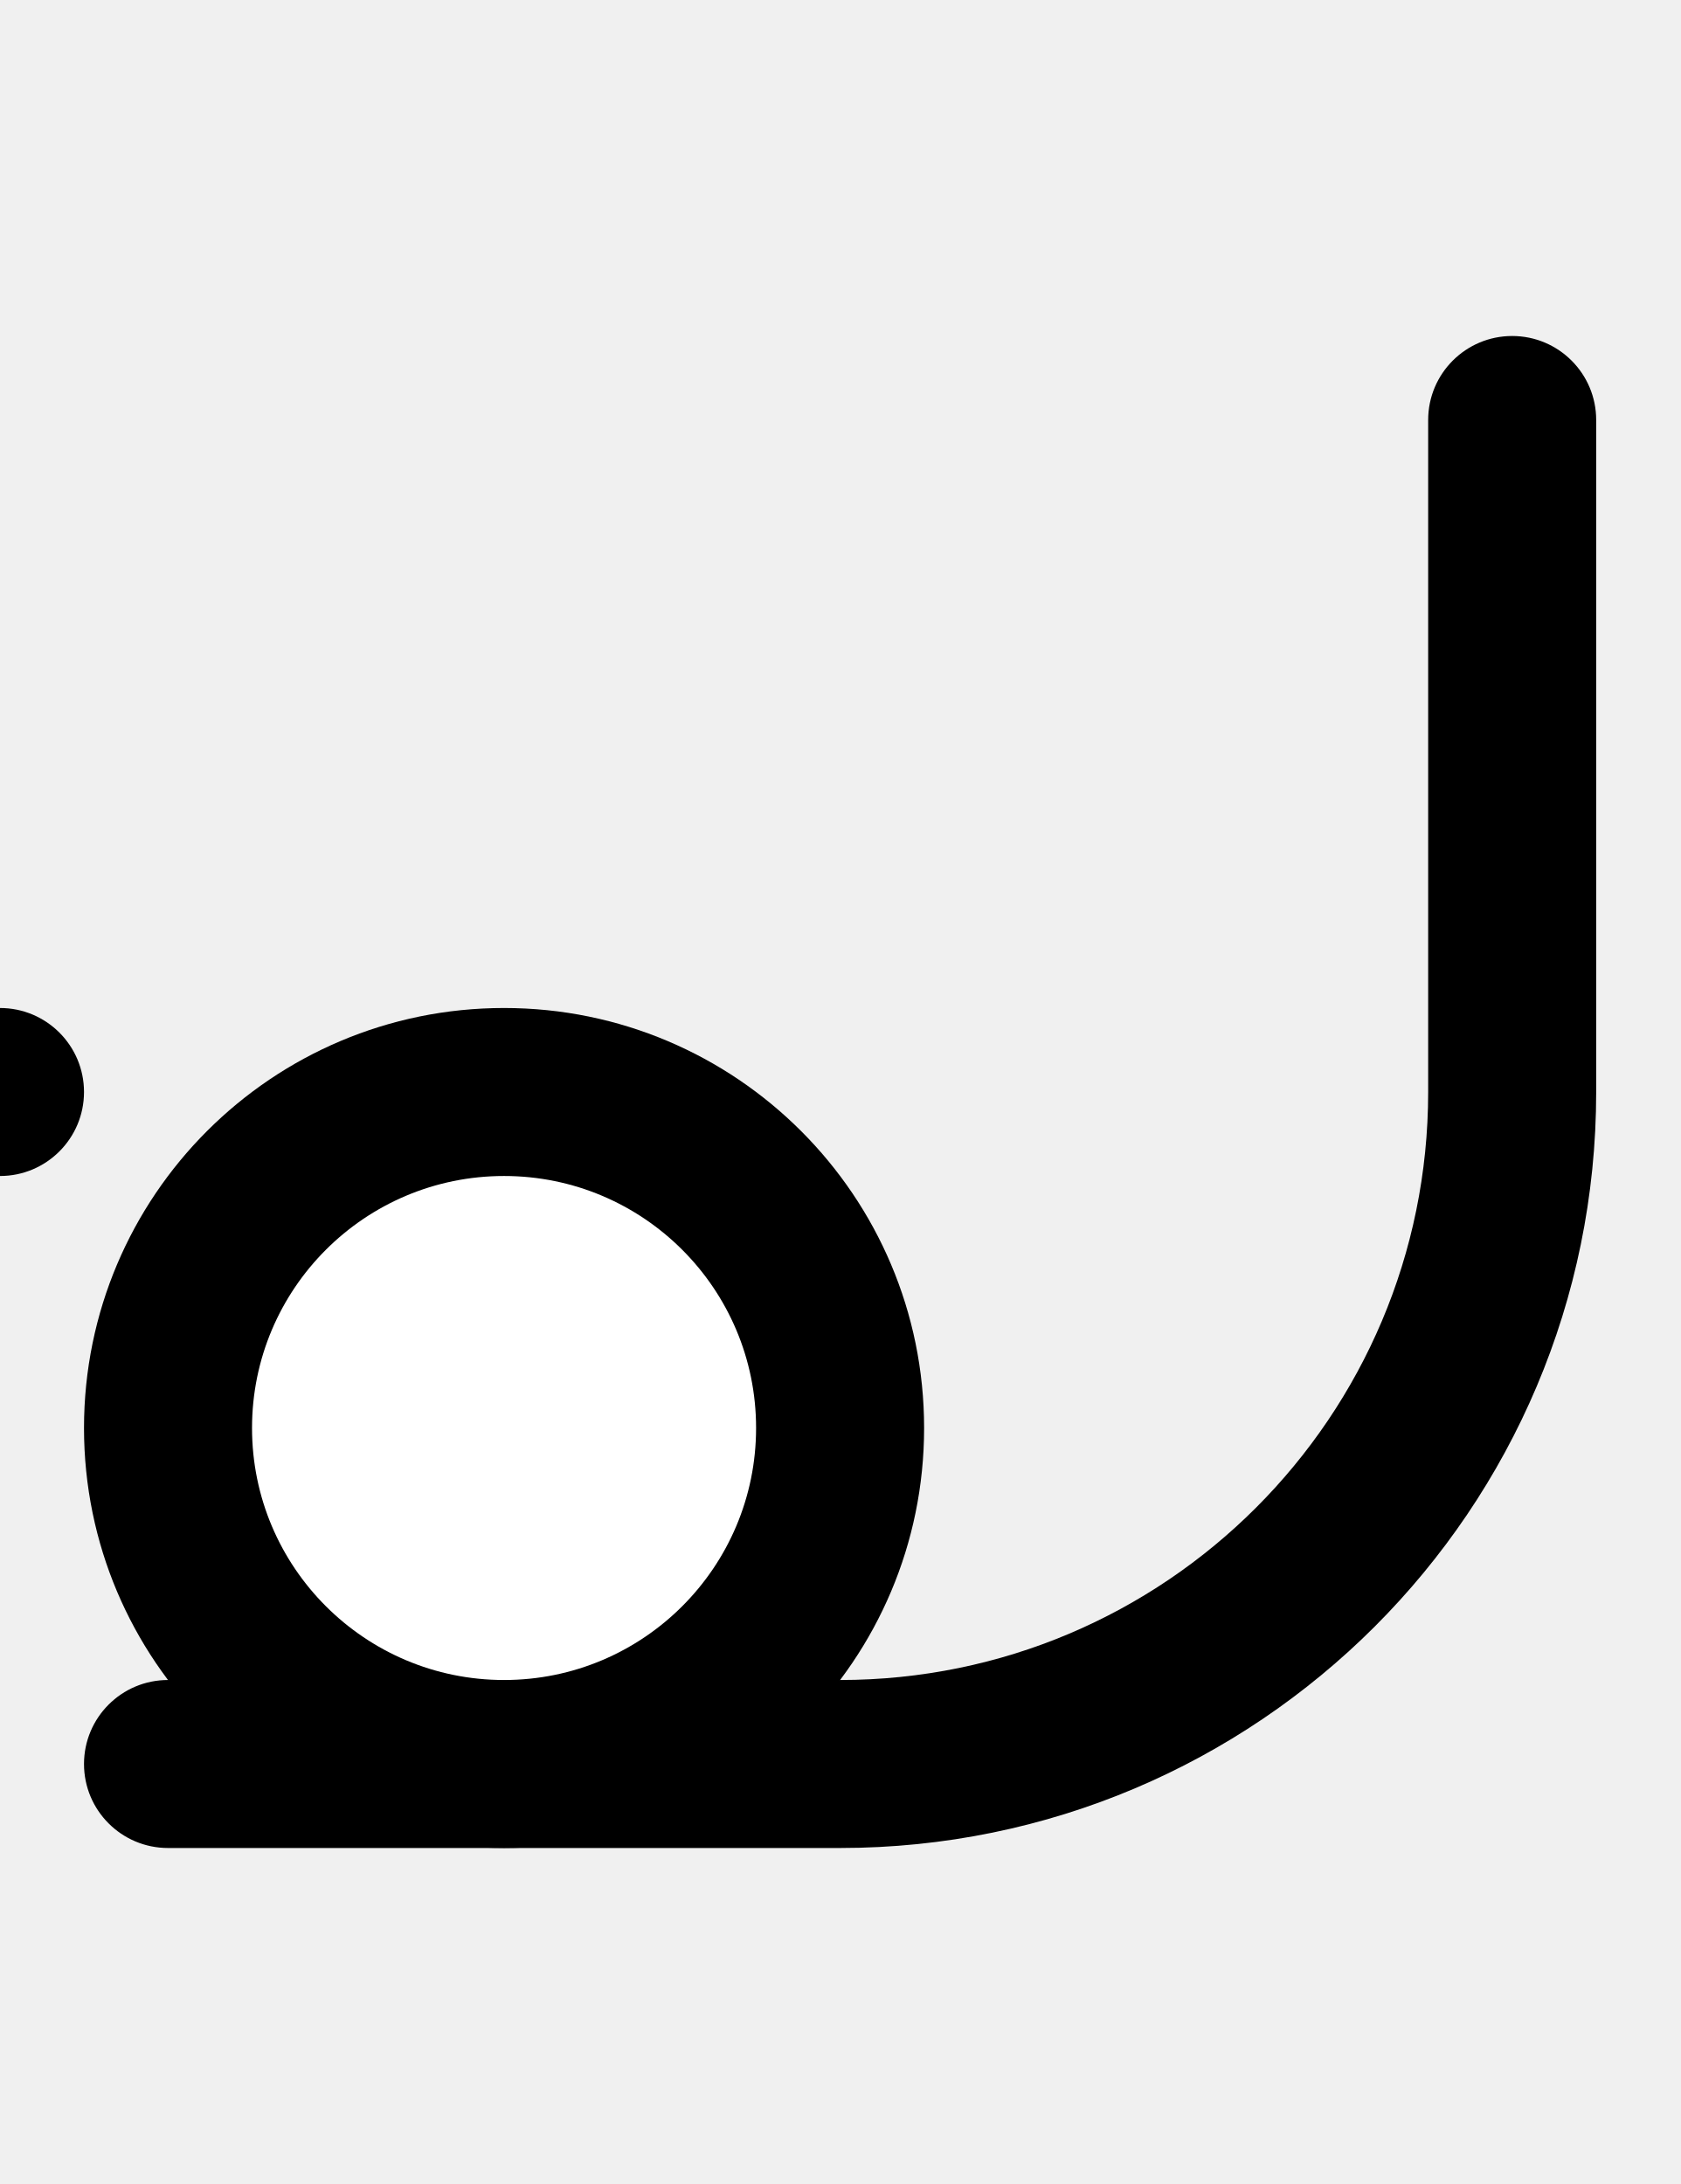
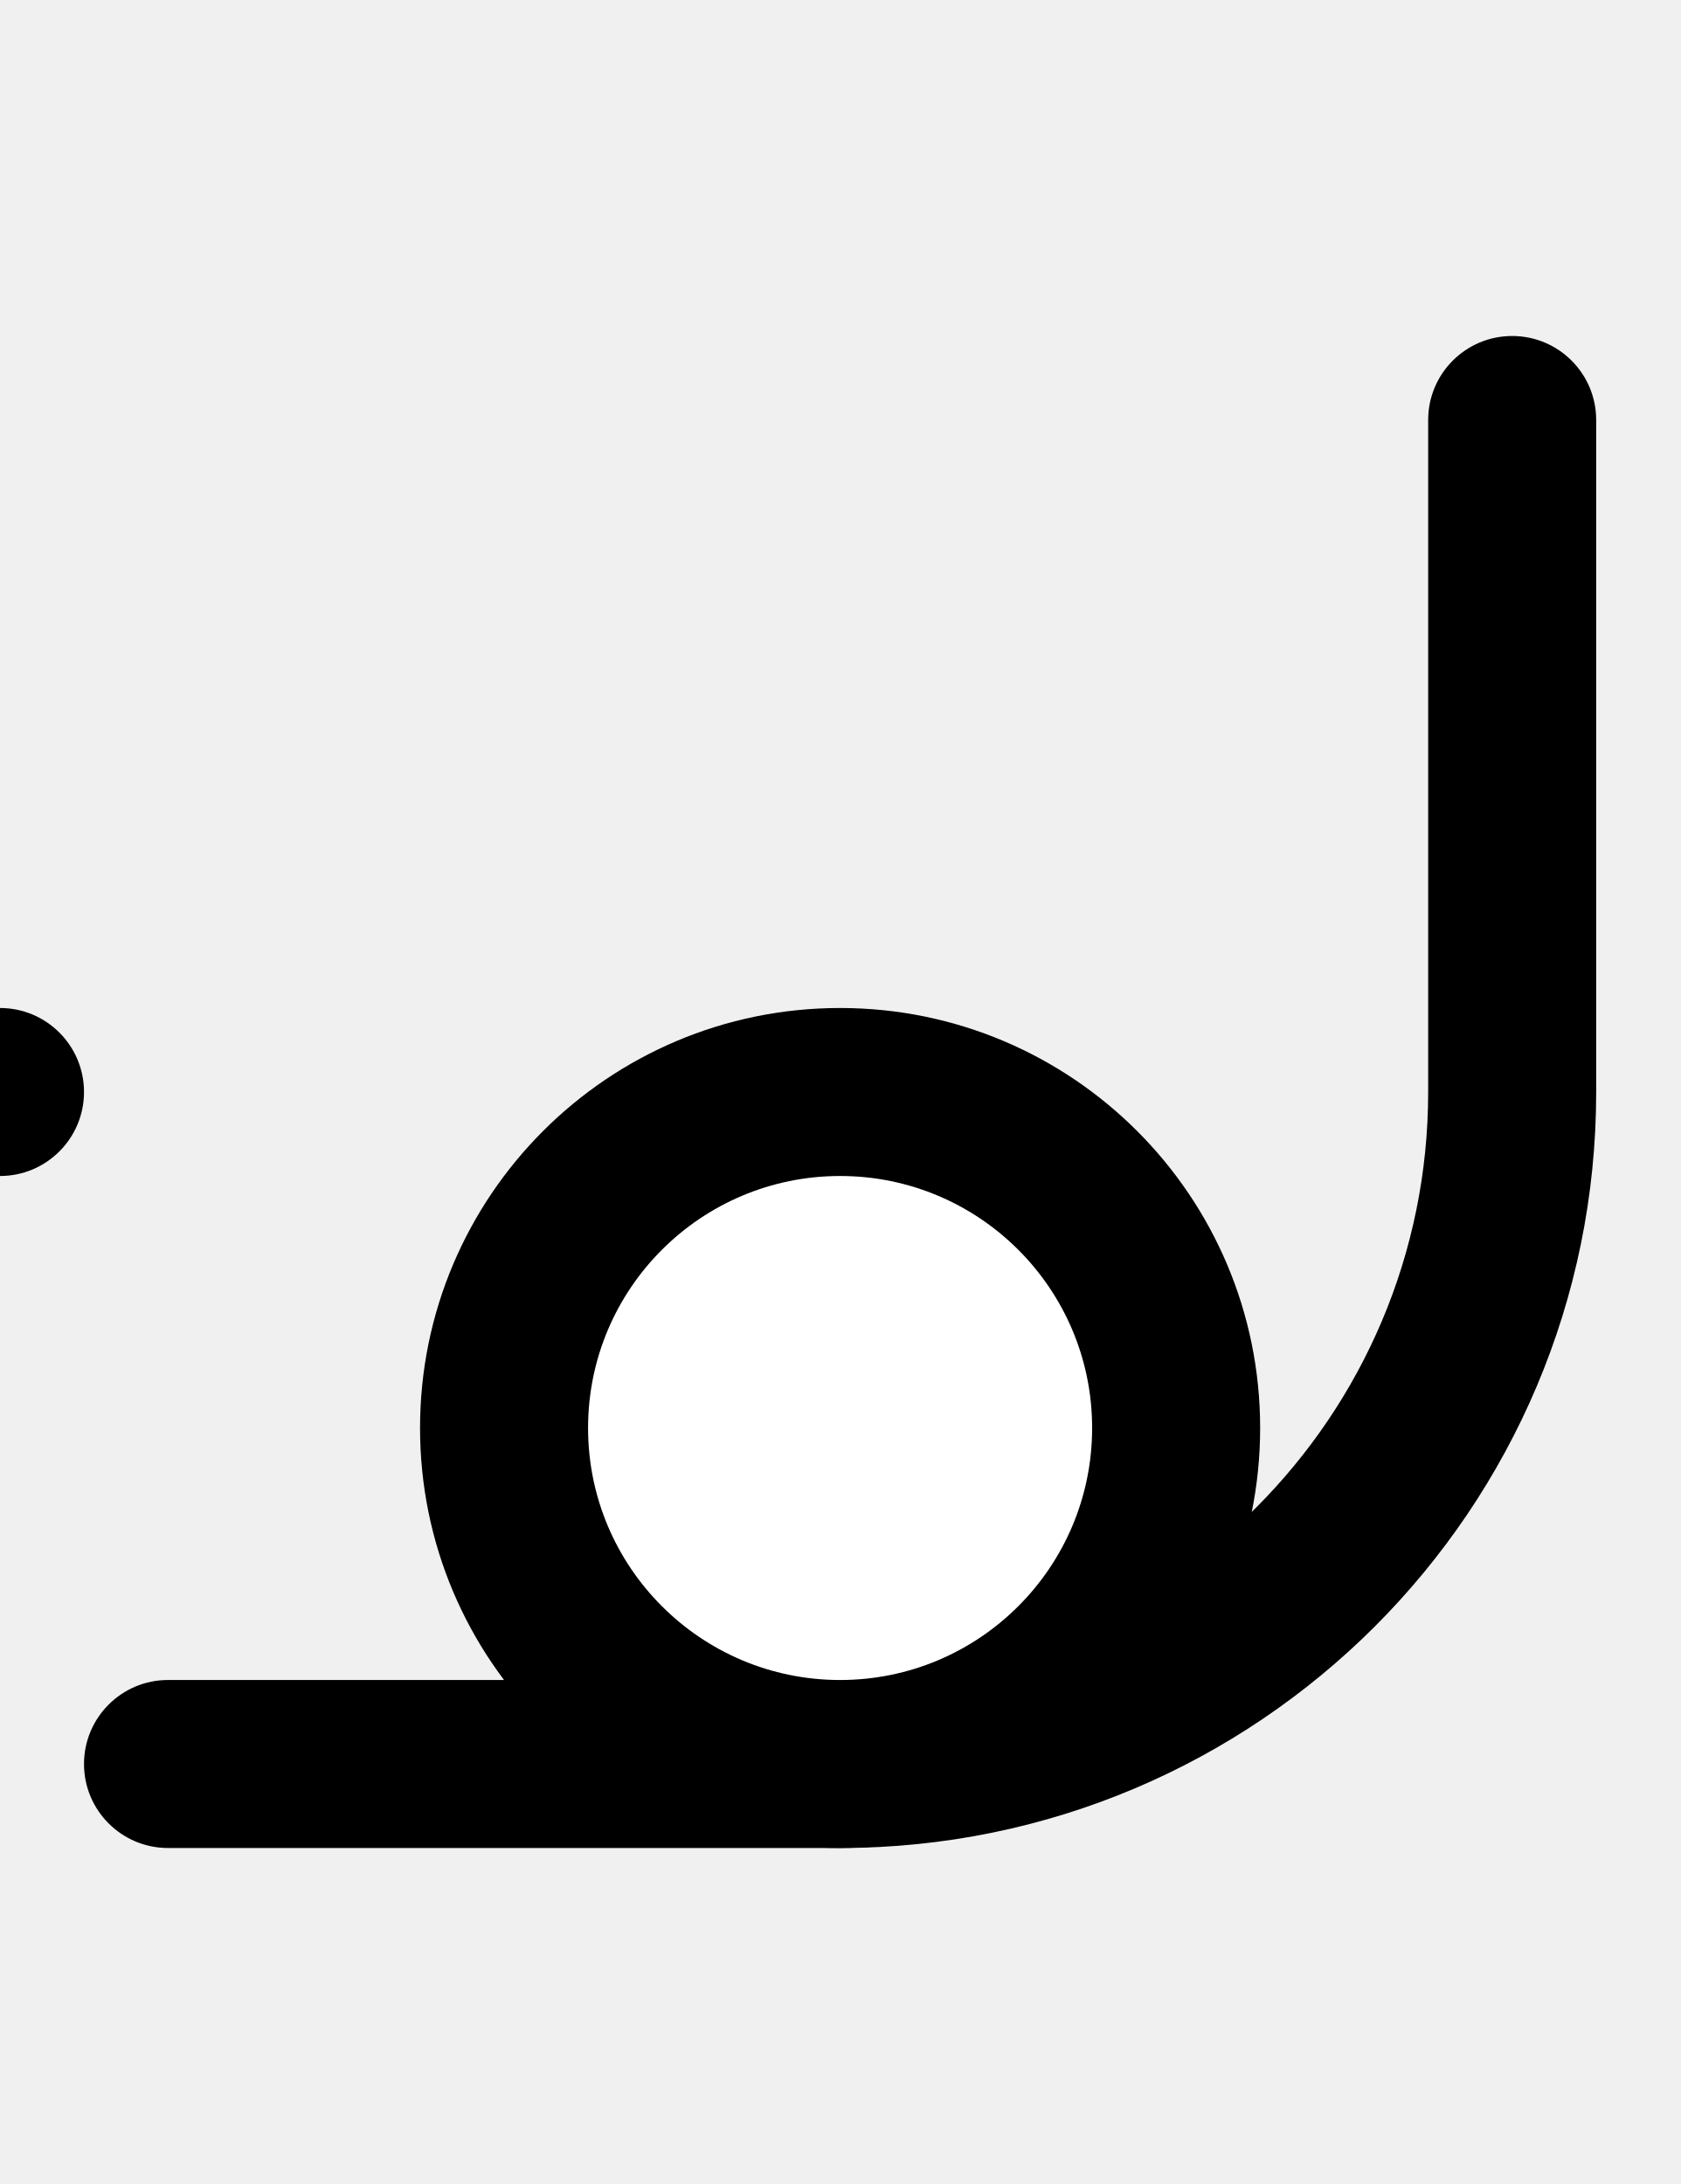
<svg xmlns="http://www.w3.org/2000/svg" width="500" height="650" version="1.1" id="svg3">
  <defs id="defs3" />
  <path d="M 450 100 A 25 25 0 0 0 425 125 L 425 325 A 175 175 0 0 1 250 500 L 50 500 A 25 25 0 0 0 25 525 A 25 25 0 0 0 50 550 L 250 550 A 225 225 0 0 0 475 325 L 475 125 A 25 25 0 0 0 450 100 z " id="path1" />
  <path id="circle1" d="M 25,325 A 25,25 0 0 1 0,350 25,25 0 0 1 -25,325 25,25 0 0 1 0,300 25,25 0 0 1 25,325 Z" />
-   <path id="circle2" d="M 275,425 A 125,125 0 0 1 150,550 125,125 0 0 1 25,425 125,125 0 0 1 150,300 125,125 0 0 1 275,425 Z" />
-   <path id="circle3" style="fill:#ffffff" d="m 225,425 a 75,75 0 0 1 -75,75 75,75 0 0 1 -75,-75 75,75 0 0 1 75,-75 75,75 0 0 1 75,75 z" />
+   <path id="circle2" d="M 375,425 A 125,125 0 0 1 250,550 125,125 0 0 1 125,425 125,125 0 0 1 250,300 125,125 0 0 1 375,425 Z" />
+   <path id="circle3" style="fill:#ffffff" d="m 325,425 a 75,75 0 0 1 -75,75 75,75 0 0 1 -75,-75 75,75 0 0 1 75,-75 75,75 0 0 1 75,75 z" />
</svg>
